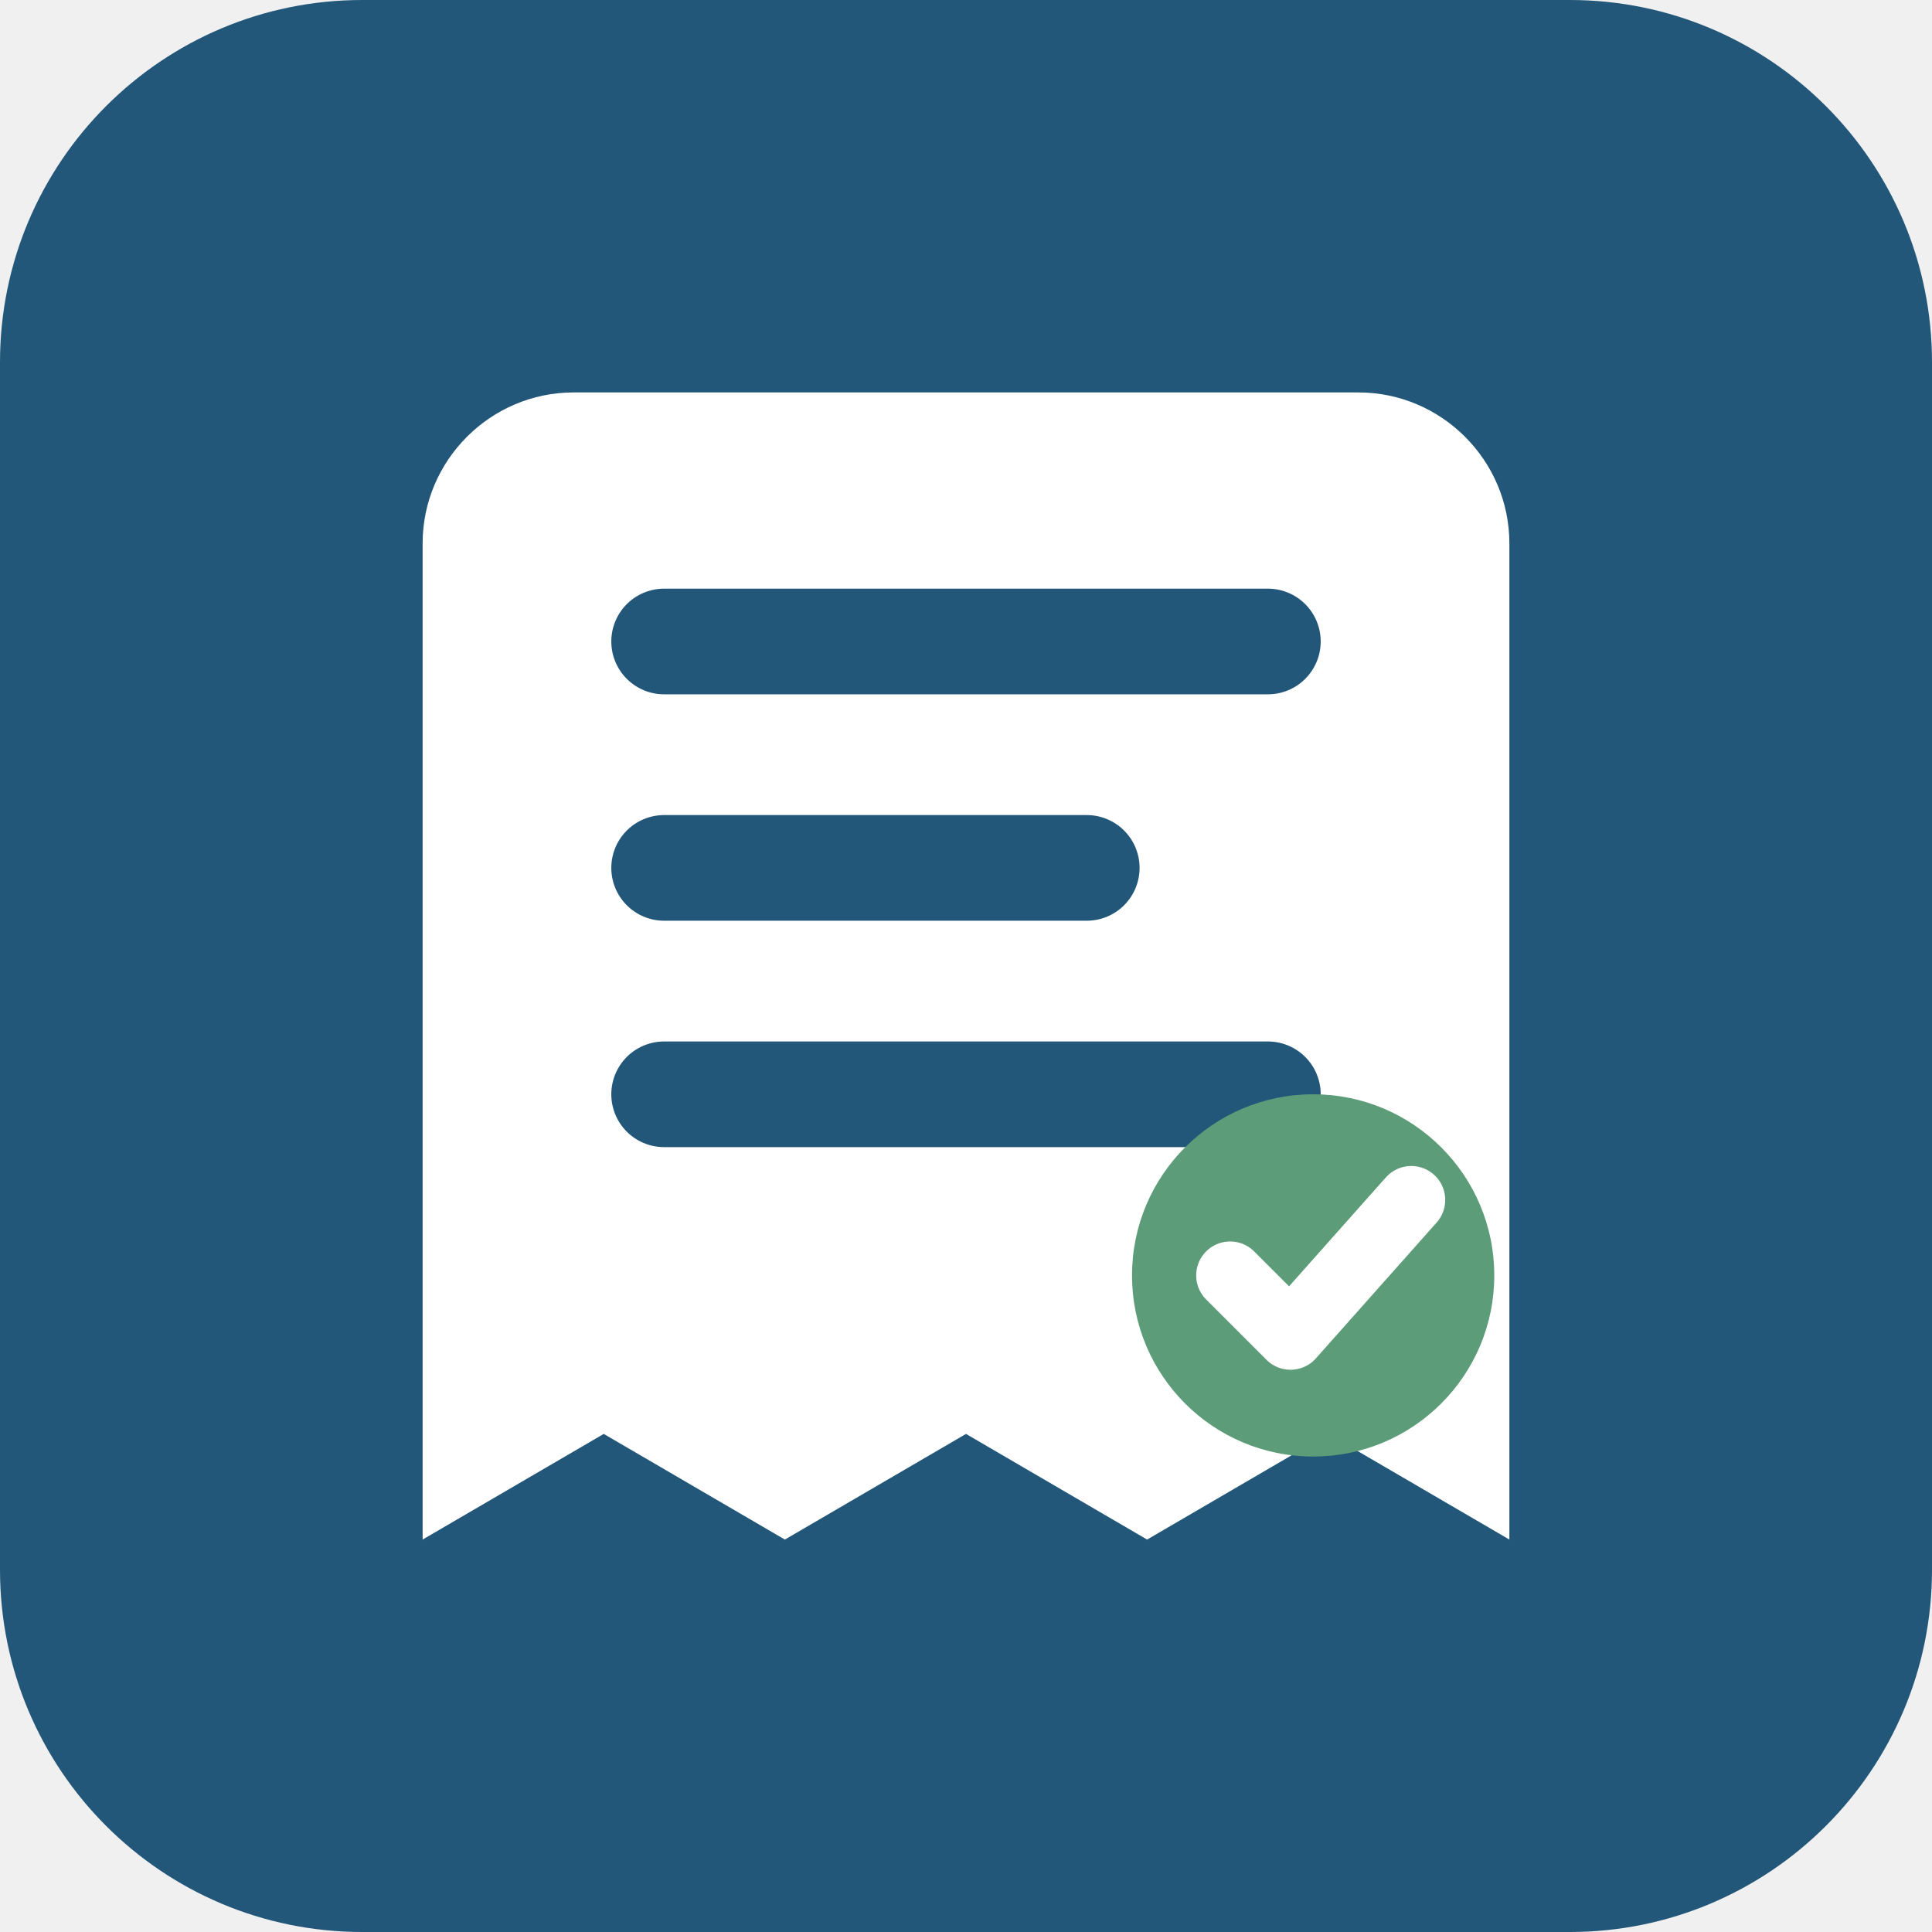
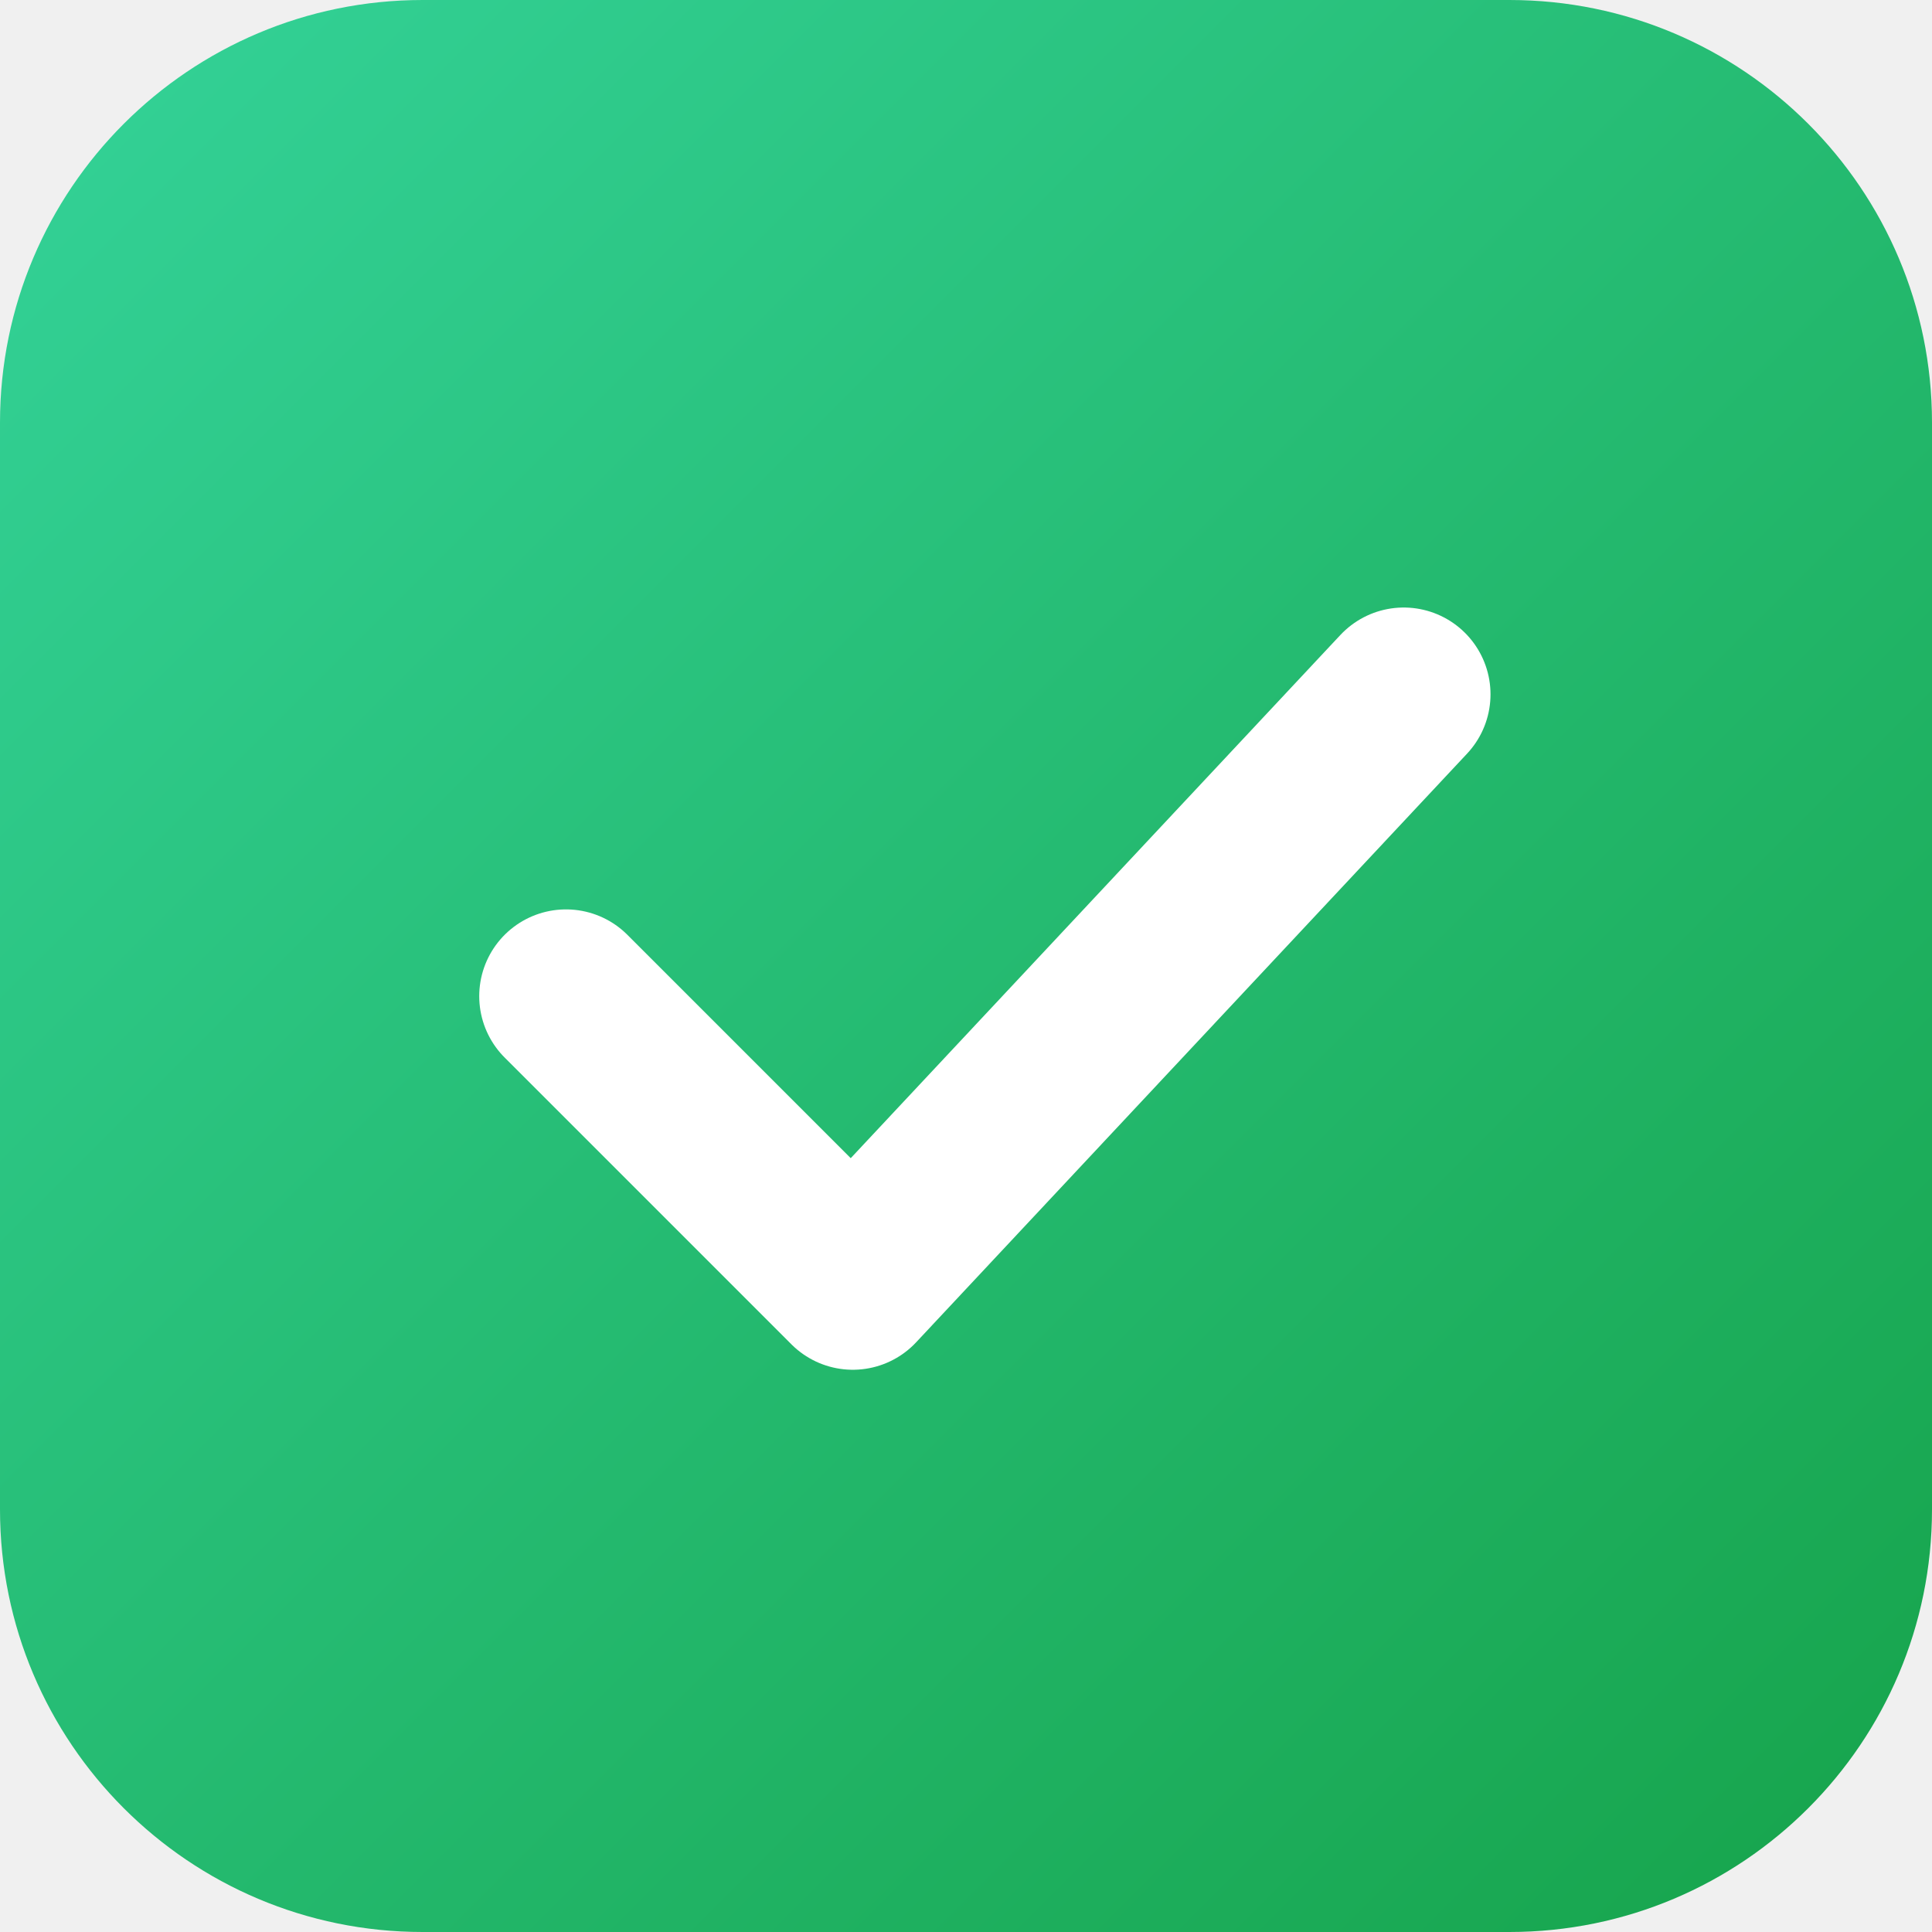
- <svg xmlns="http://www.w3.org/2000/svg" viewBox="0 0 512 512">
-   <rect width="512" height="512" rx="96" fill="#22577a" />
-   <path d="M152 104h208c22 0 40 18 40 40v264l-48-28-48 28-48-28-48 28-48-28-48 28V144c0-22 18-40 40-40Z" fill="#ffffff" />
-   <path d="M176 170h160M176 230h112M176 290h160" stroke="#22577a" stroke-width="28" stroke-linecap="round" />
-   <circle cx="348" cy="338" r="48" fill="#5c9c78" />
-   <path d="m326 338 16 16 32-36" fill="none" stroke="#ffffff" stroke-width="18" stroke-linecap="round" stroke-linejoin="round" />
+ <svg xmlns="http://www.w3.org/2000/svg" viewBox="0 0 512 512" role="img" aria-label="Cleared">
+   <defs>
+     <linearGradient id="g" x1="0" y1="0" x2="1" y2="1">
+       <stop offset="0" stop-color="#34d399" />
+       <stop offset="1" stop-color="#16a34a" />
+     </linearGradient>
+   </defs>
+   <rect width="512" height="512" rx="112" fill="url(#g)" />
+   <path d="M150 264 L226 340 L372 184" fill="none" stroke="#ffffff" stroke-width="46" stroke-linecap="round" stroke-linejoin="round" />
</svg>
